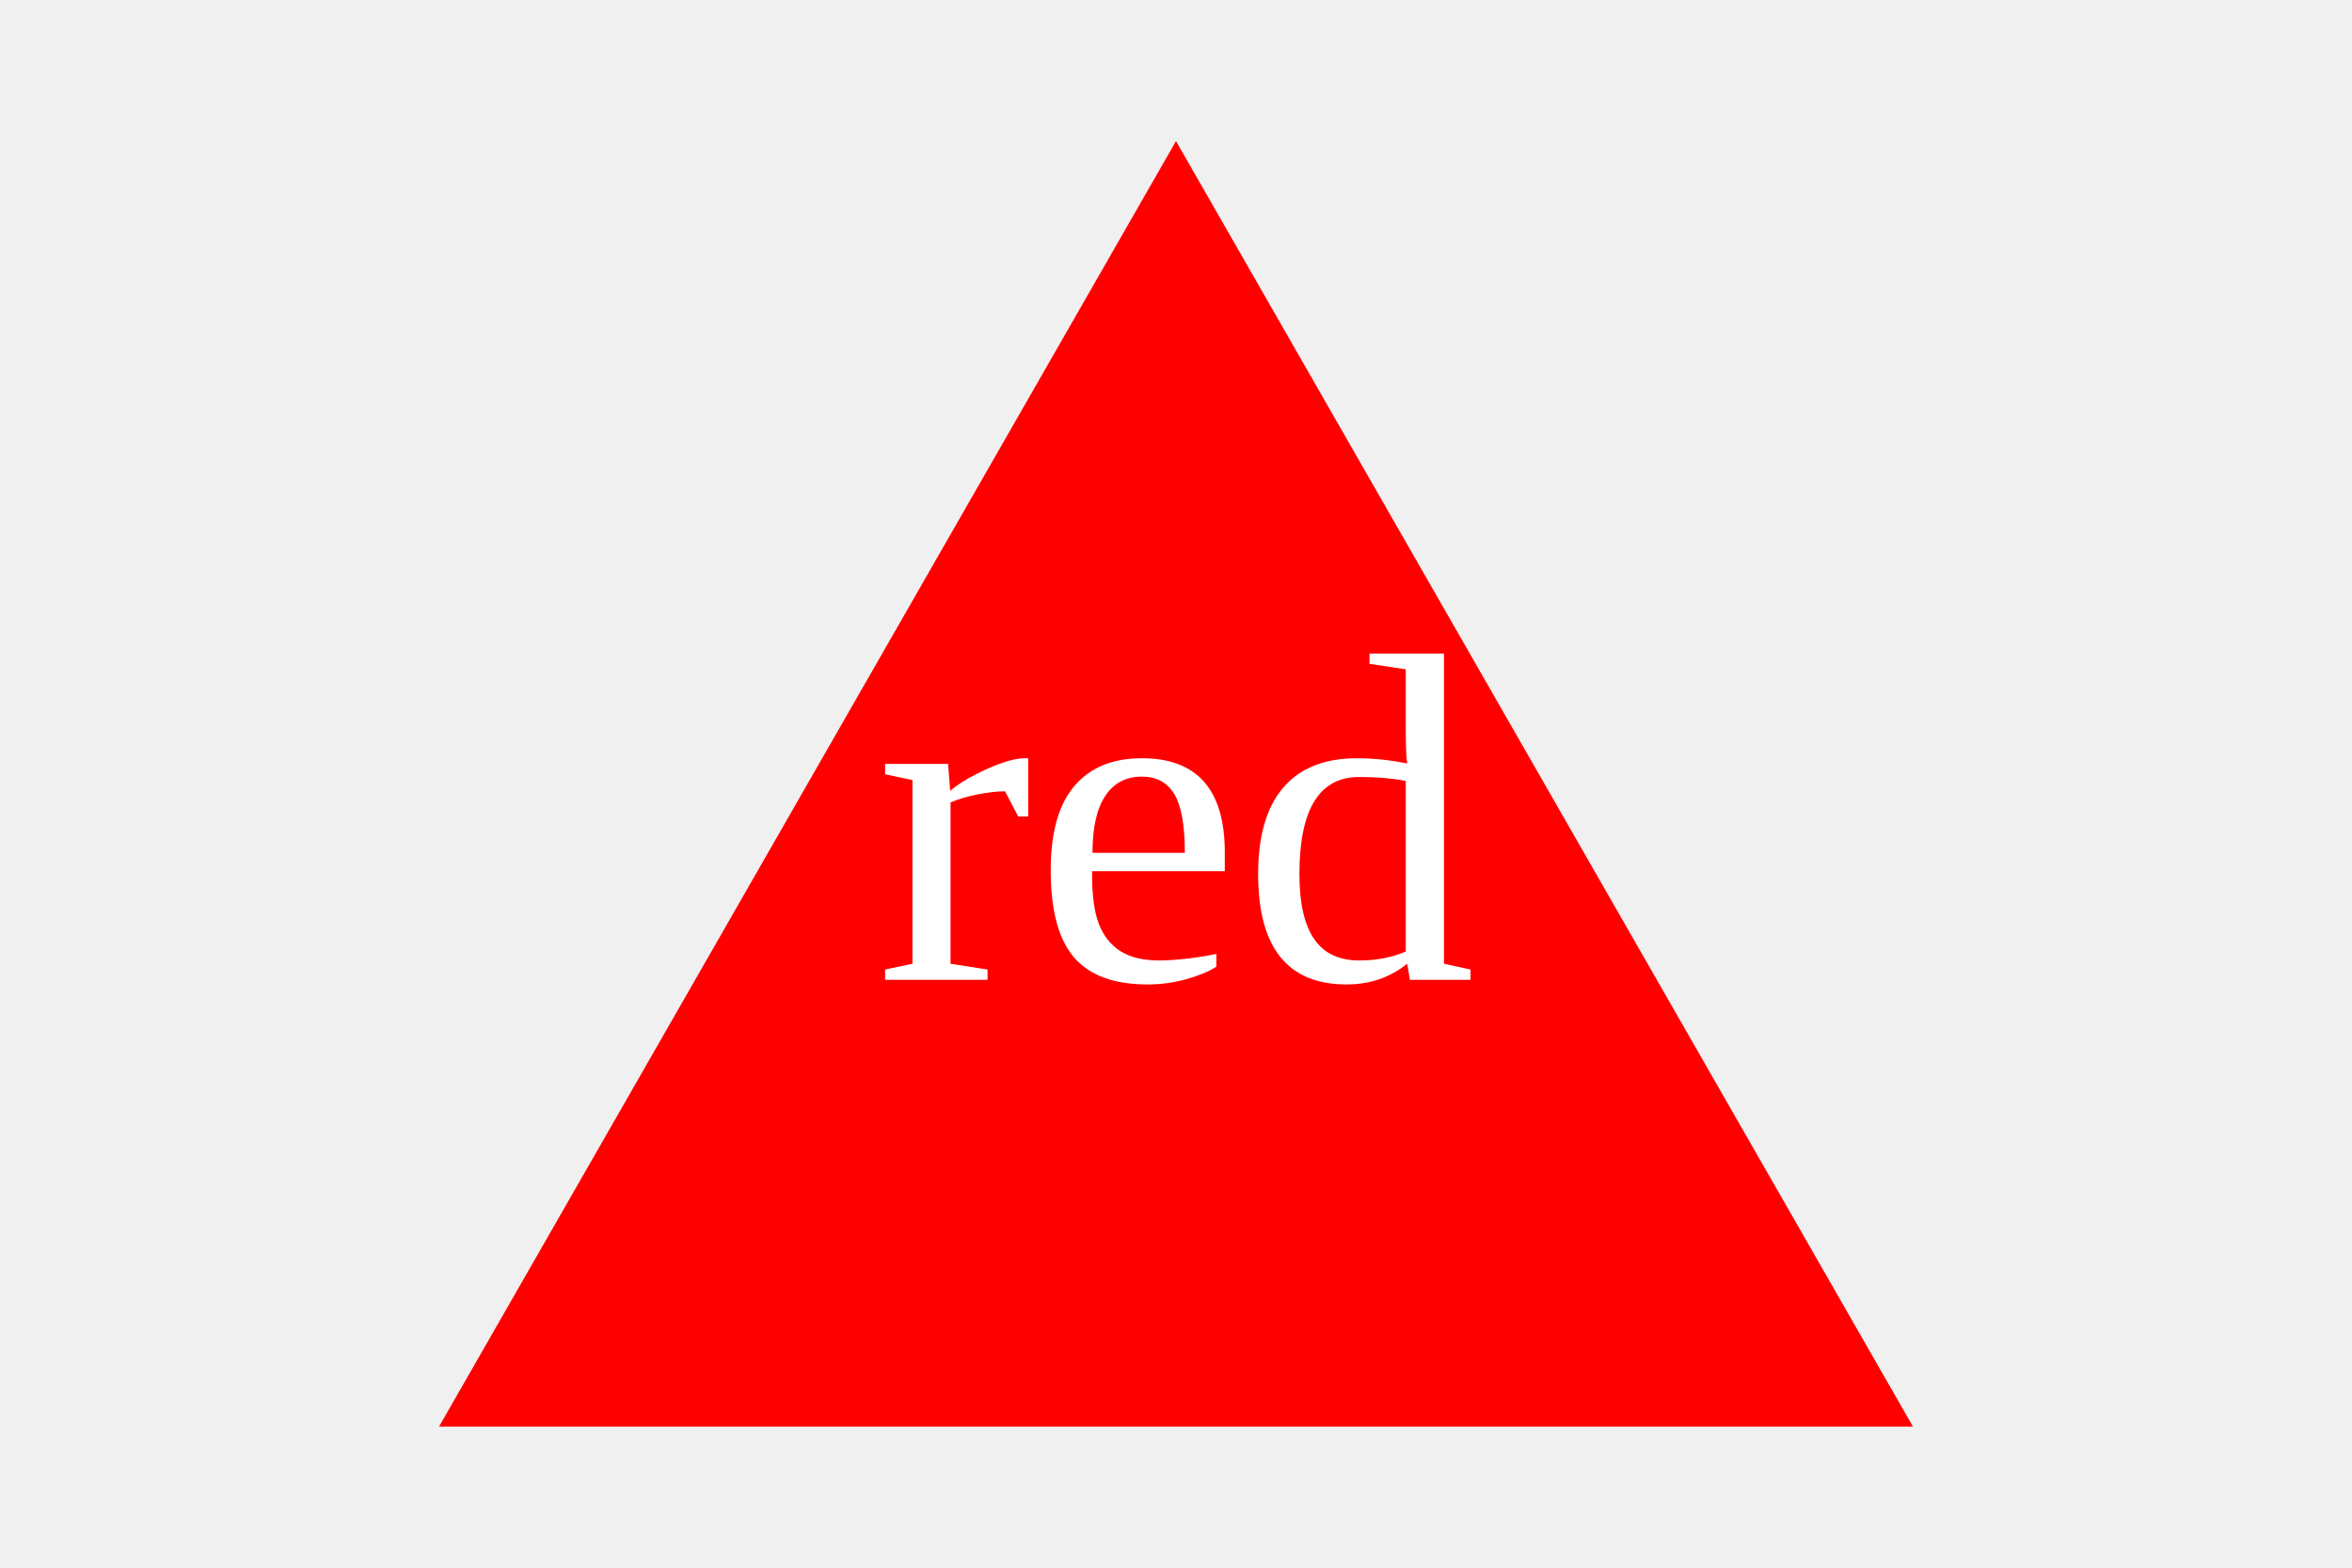
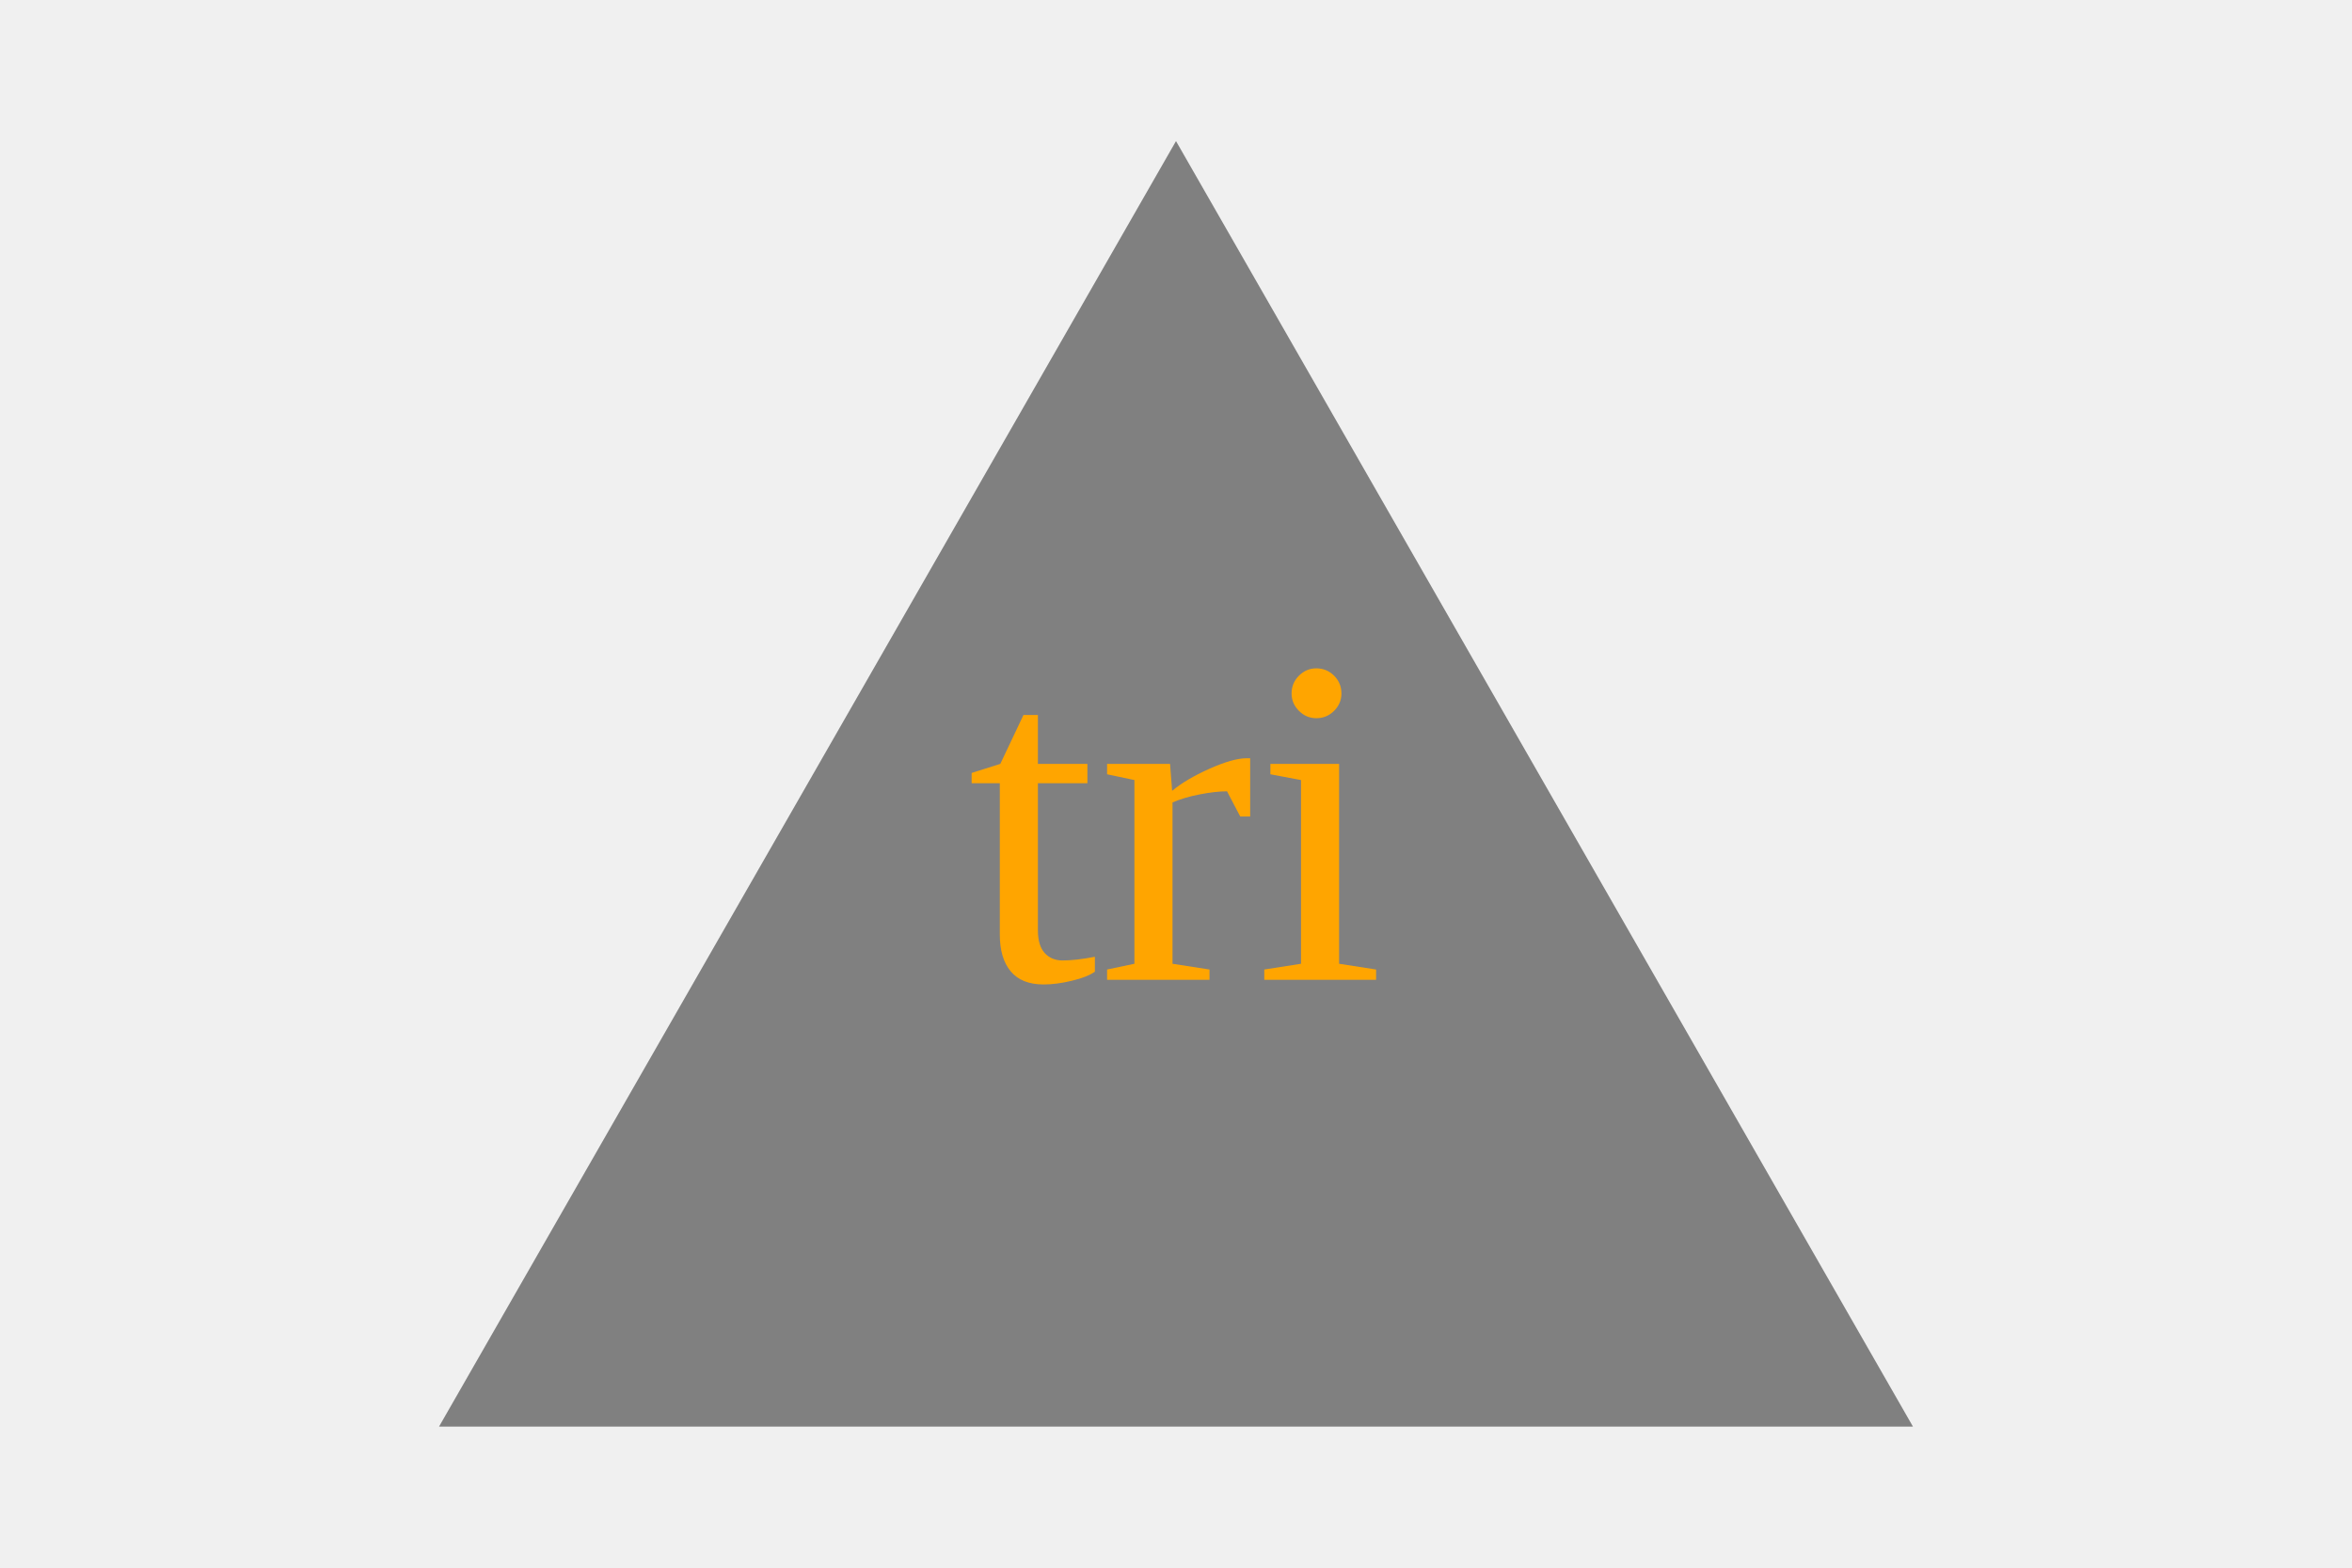
<svg xmlns="http://www.w3.org/2000/svg" version="1.1" width="300" height="200">
-   <polygon points="150, 18 244, 182 56, 182" fill="red" />
-   <text x="150" y="125" font-size="60" text-anchor="middle" fill="white">red</text>
+   <polygon points="150, 18 244, 182 56, 182" fill="grey" />
+   <text x="150" y="125" font-size="60" text-anchor="middle" fill="orange">tri</text>
</svg>
